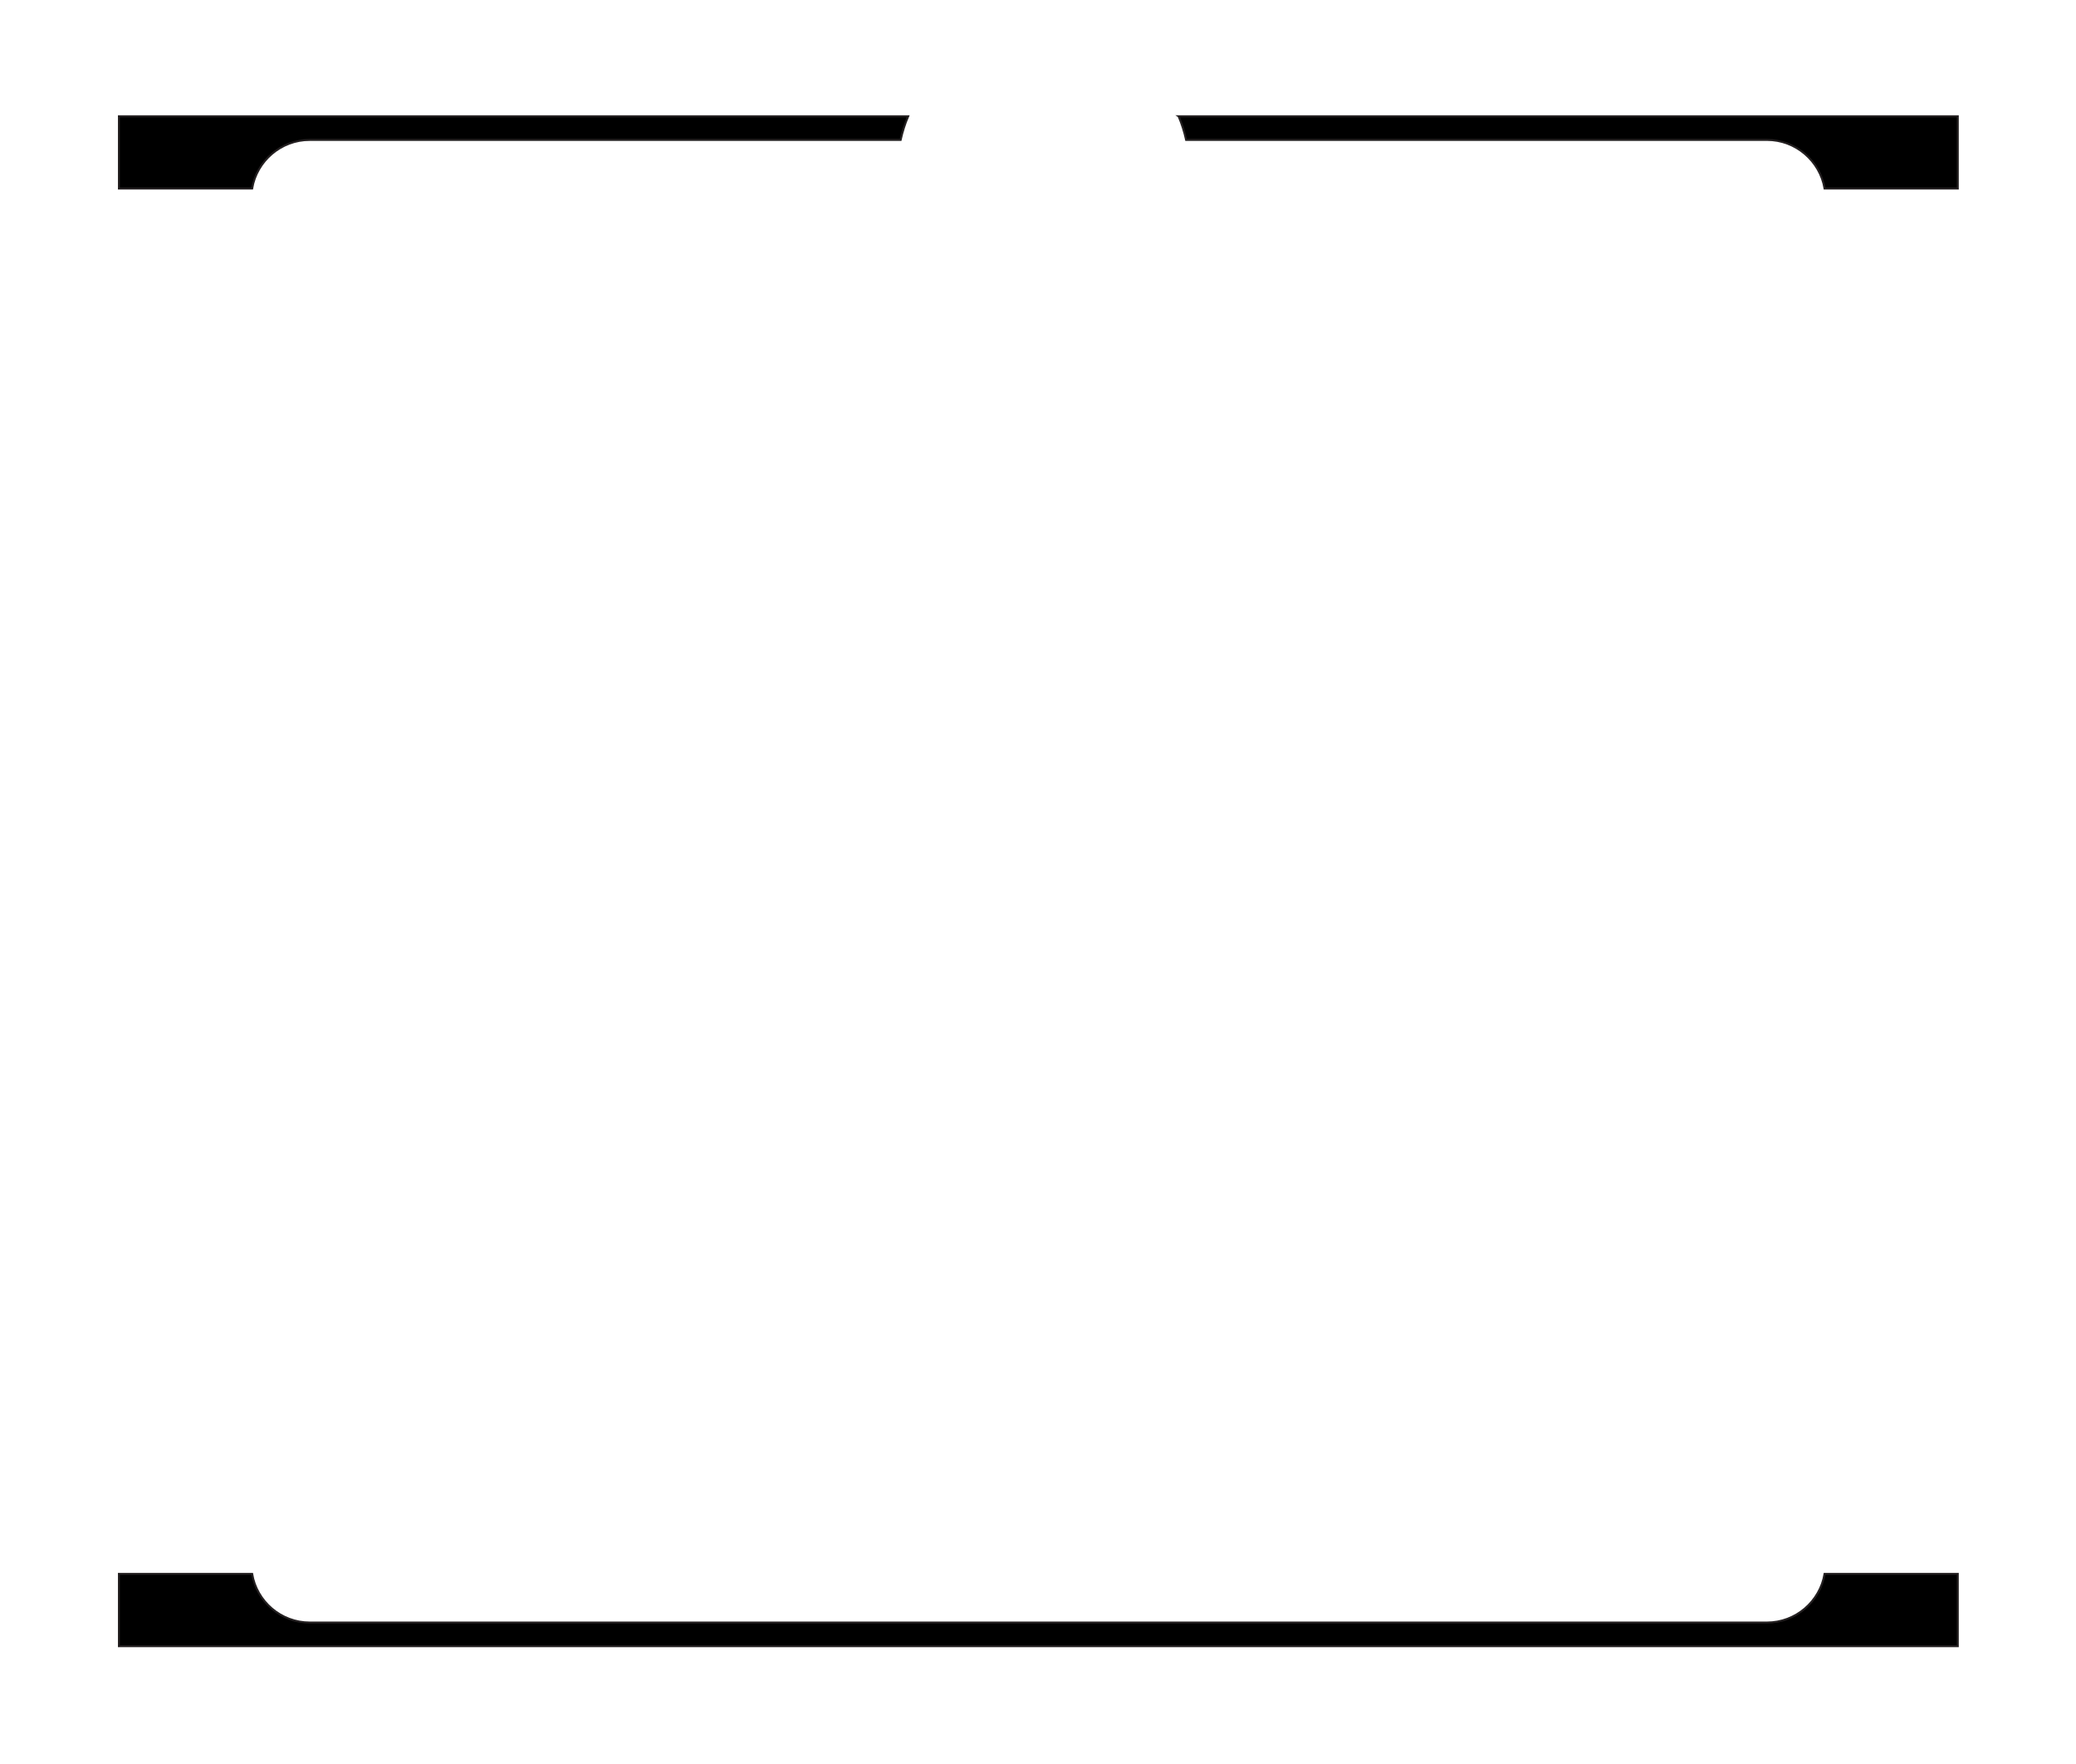
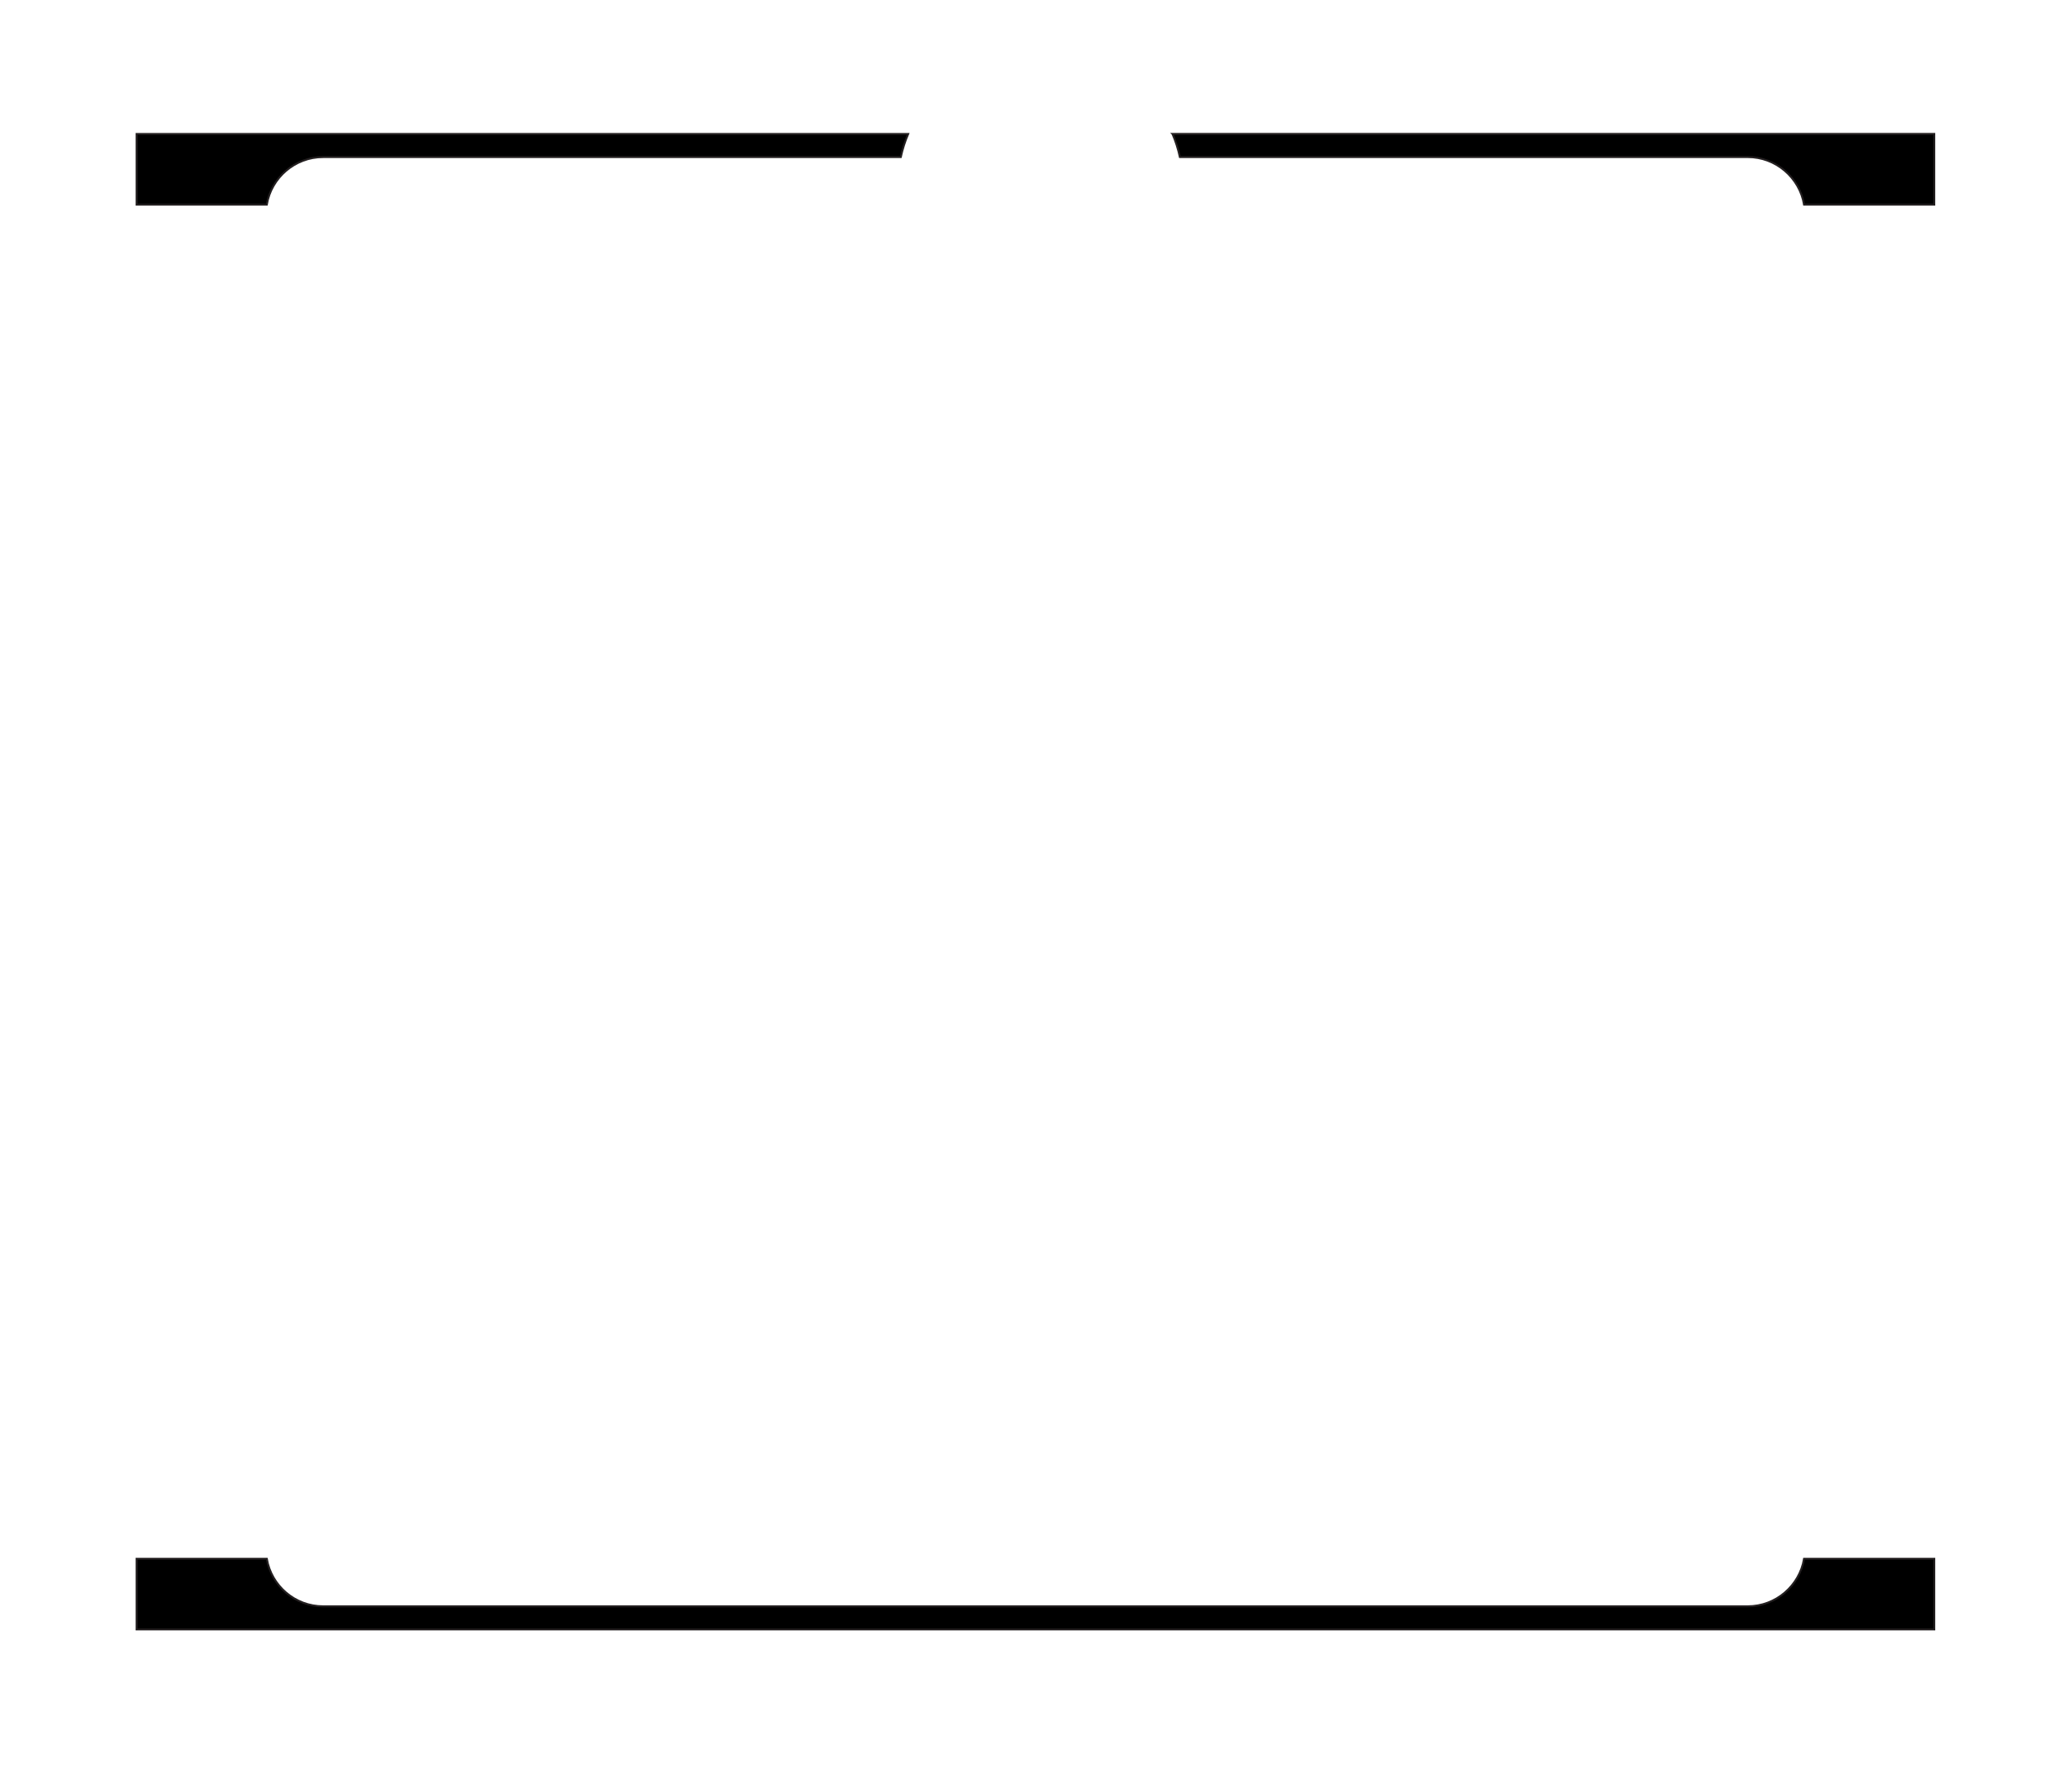
- <svg xmlns="http://www.w3.org/2000/svg" viewBox="0 0 263.622 223.937">
+ <svg xmlns="http://www.w3.org/2000/svg" viewBox="-2.639 -2.637 269.139 229.452">
  <g isolation="isolate">
    <g id="Expansion_Sets">
      <path d="m224.373,206.01H39.34c-3.669,0-6.726-2.674-7.321-6.176H15.1v9.182h233.512v-9.182h-16.918c-.596,3.502-3.652,6.176-7.321,6.176Z" mix-blend-mode="multiply" stroke="#231f20" stroke-miterlimit="10" stroke-width=".25" />
      <path d="m39.34,17.765h75.03c.231-1.04.547-2.046.957-3.005H15.1v9.182h16.918c.596-3.502,3.652-6.176,7.321-6.176Z" mix-blend-mode="multiply" stroke="#231f20" stroke-miterlimit="10" stroke-width=".25" />
      <path d="m149.661,14.76c.41.959.727,1.966.957,3.005h73.755c3.669,0,6.726,2.674,7.321,6.176h16.918v-9.182h-98.952Z" mix-blend-mode="multiply" stroke="#231f20" stroke-miterlimit="10" stroke-width=".25" />
    </g>
  </g>
</svg>
